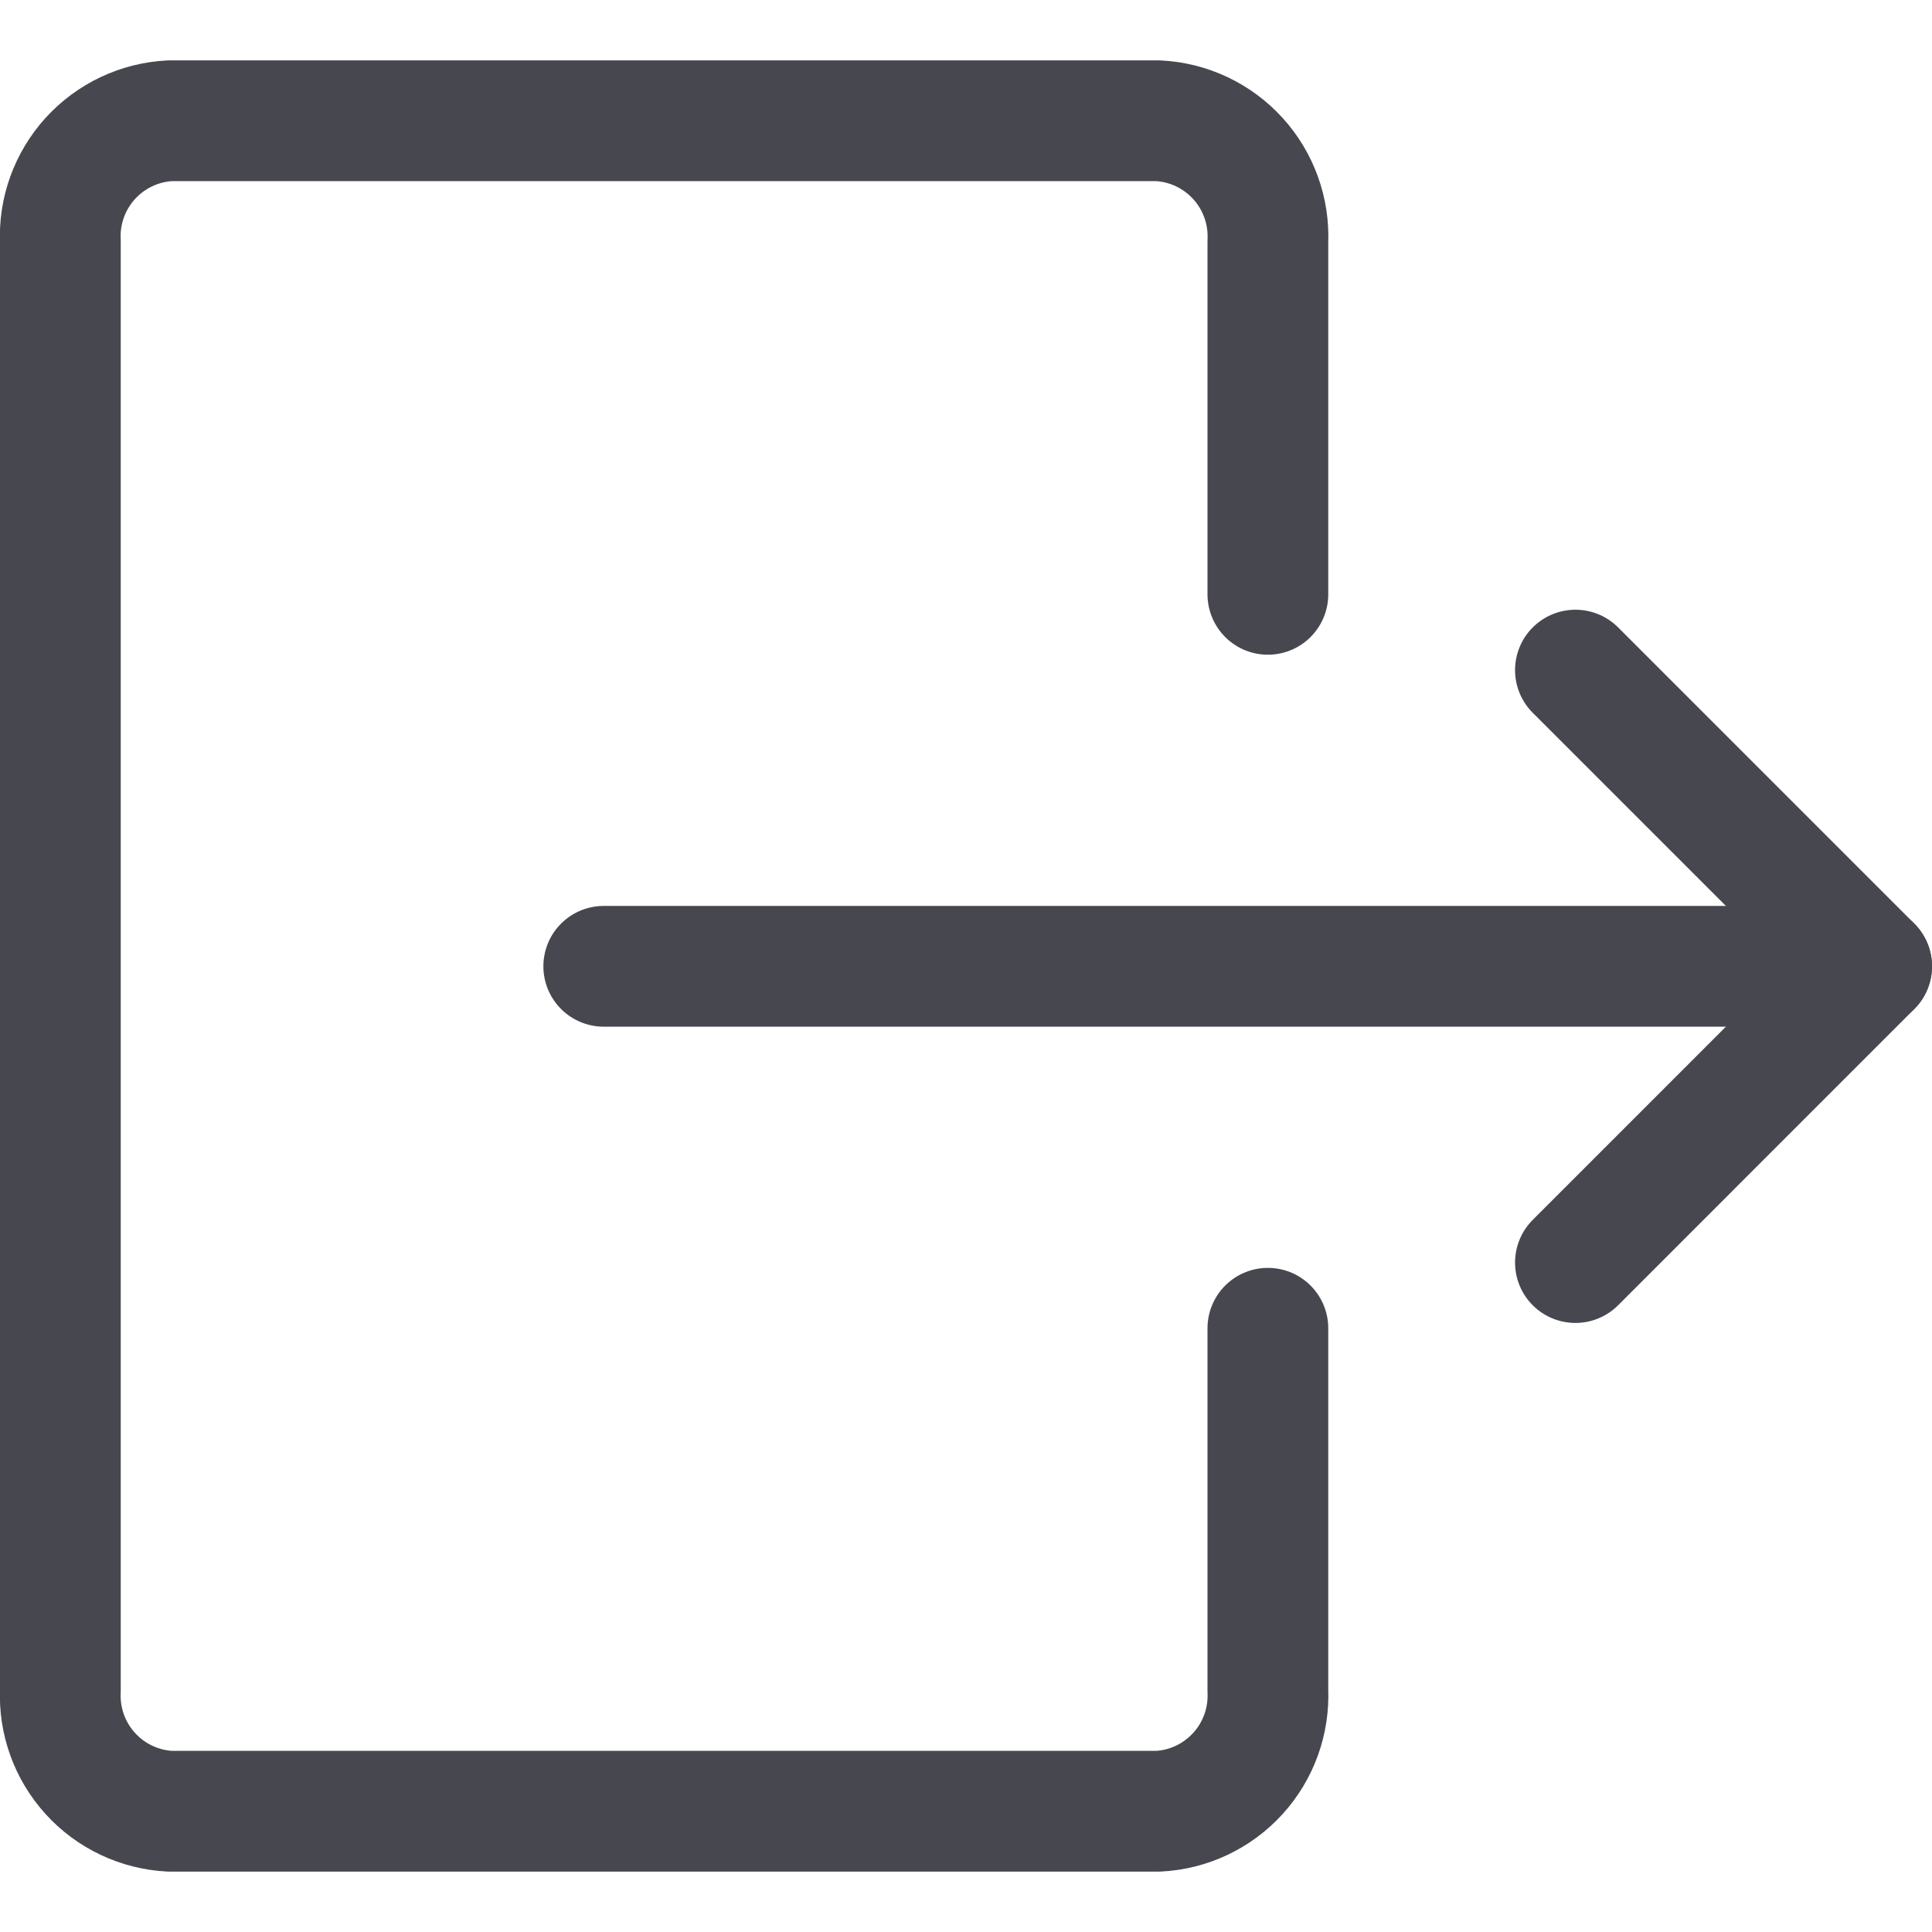
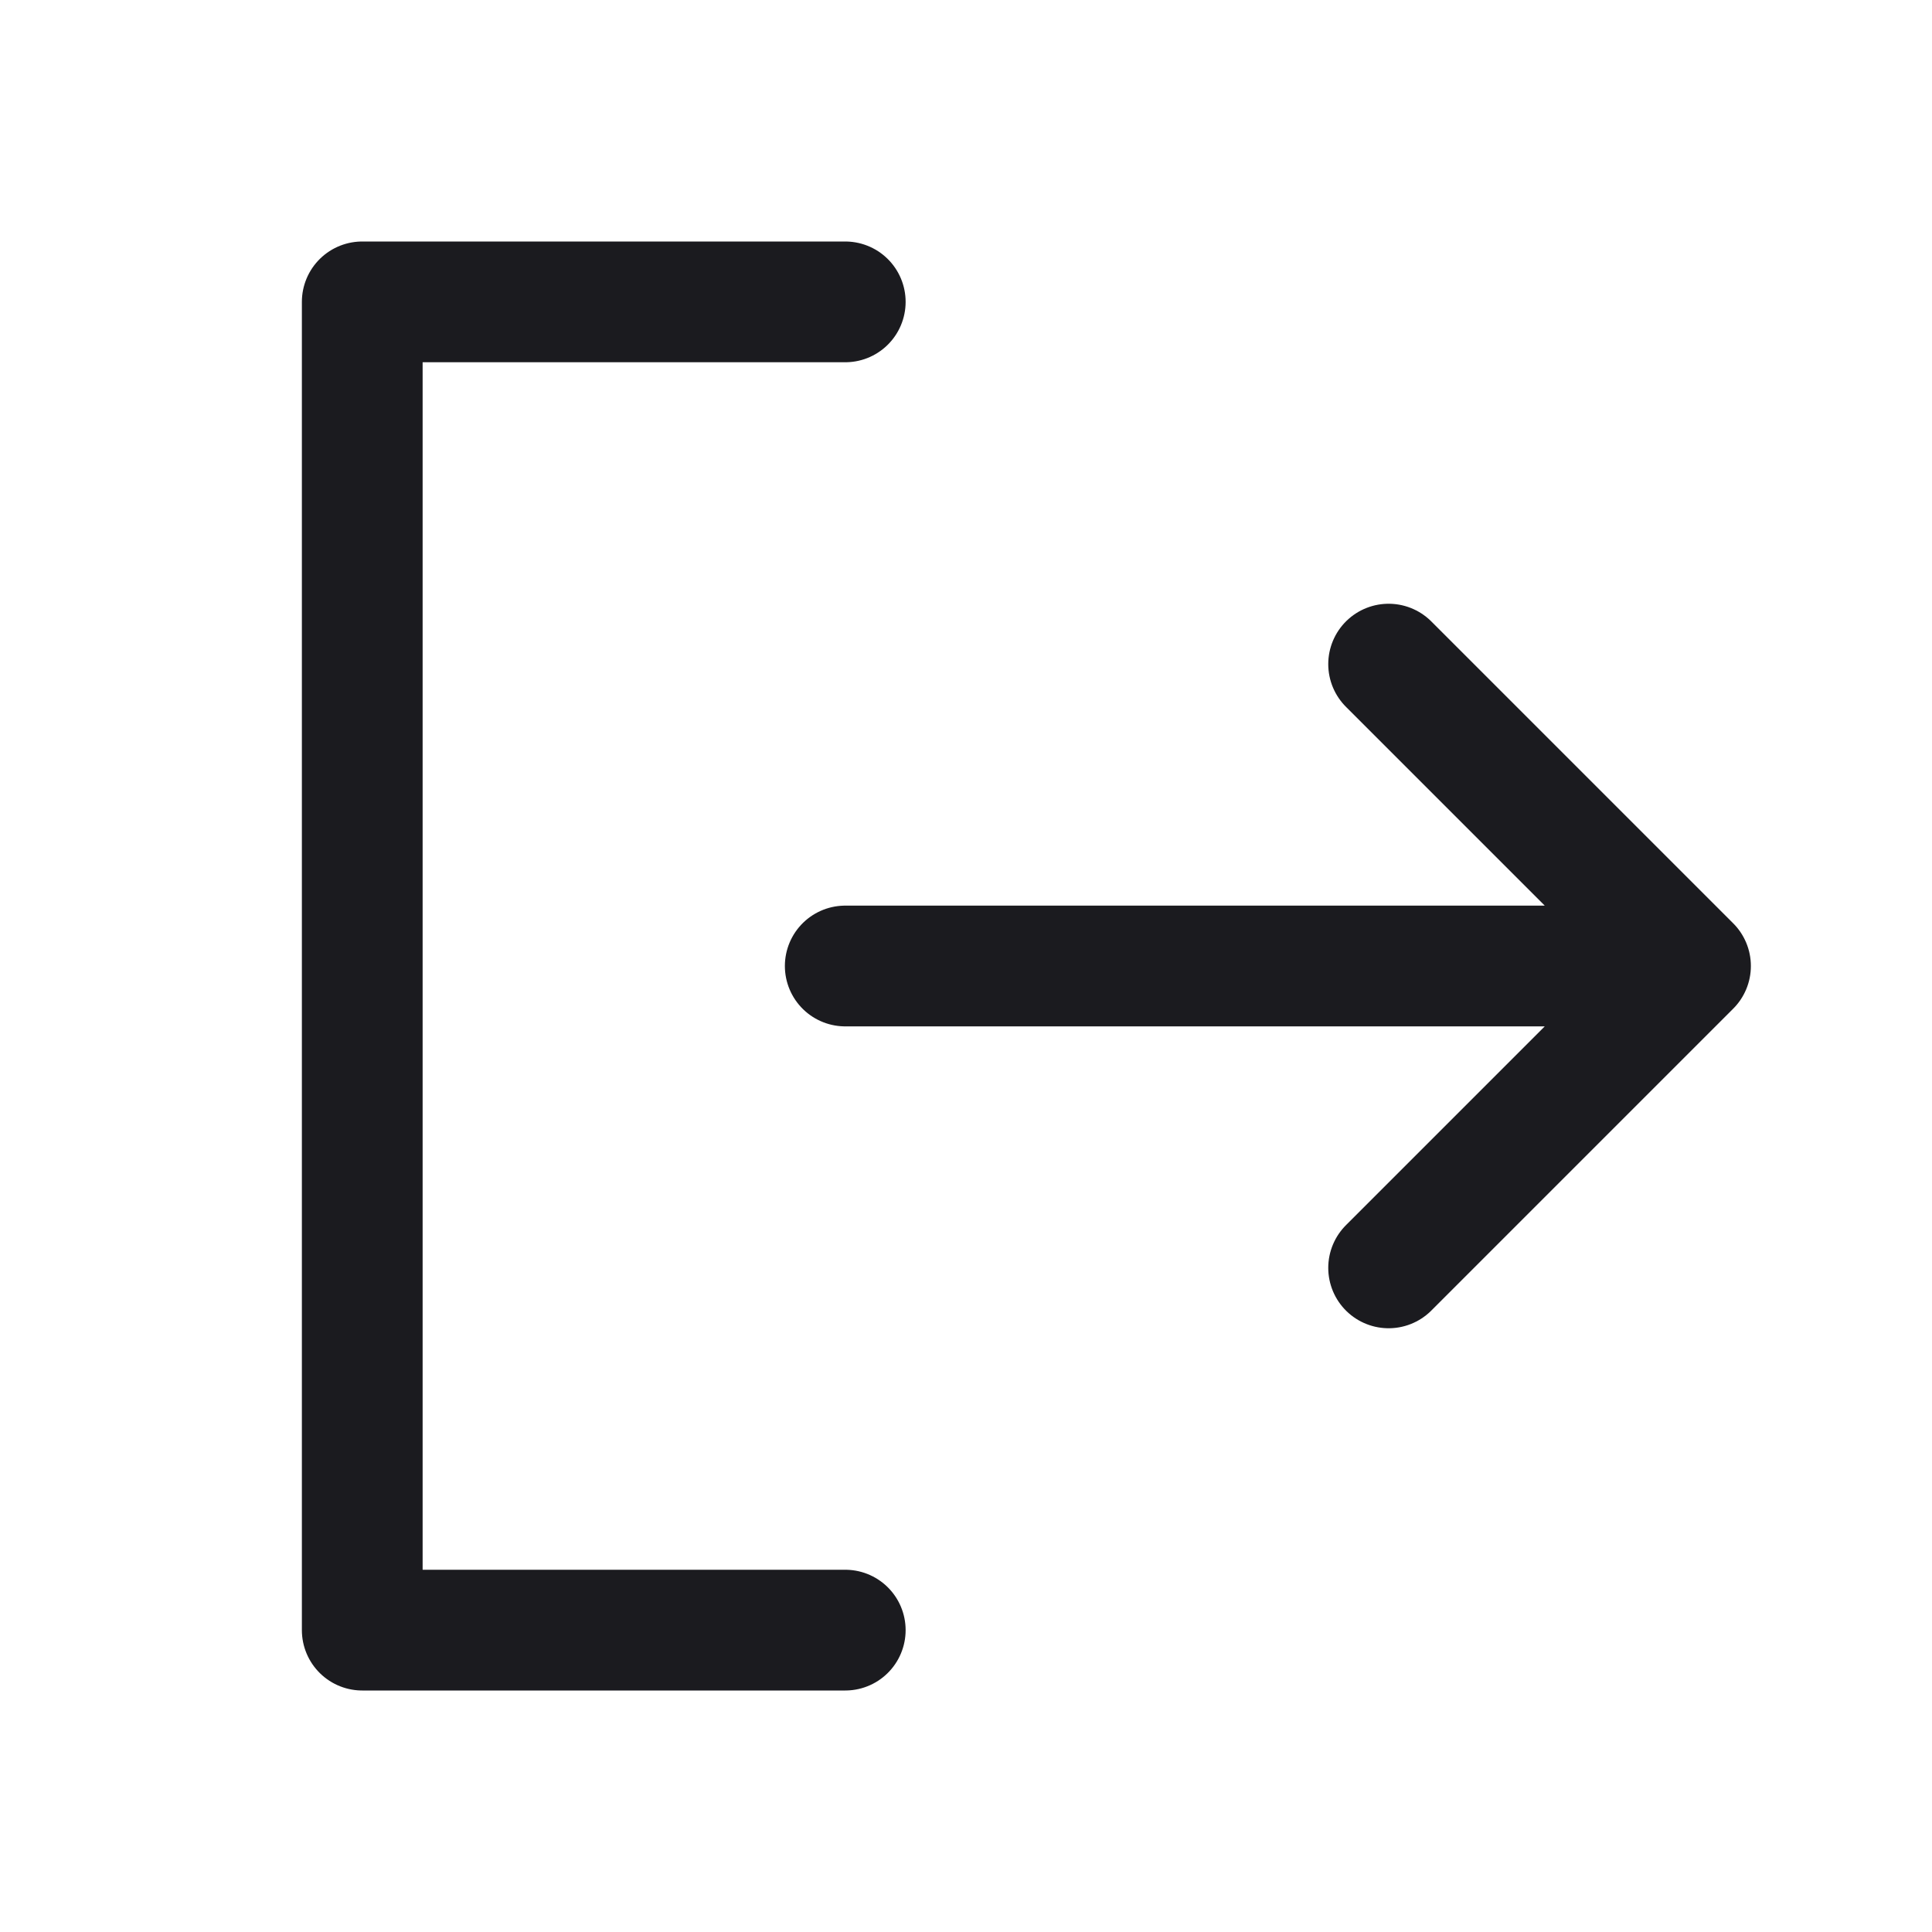
- <svg xmlns="http://www.w3.org/2000/svg" width="32" height="32" viewBox="0 0 32 32" fill="none">
-   <path d="M10 16.005H31" stroke="#47474F" stroke-width="2" stroke-linecap="round" stroke-linejoin="round" />
-   <path d="M26.094 11.099L31 16.005L26.094 20.912" stroke="#47474F" stroke-width="2" stroke-linecap="round" stroke-linejoin="round" />
-   <path d="M21 22V28C21.022 28.506 20.844 29.001 20.503 29.375C20.162 29.75 19.687 29.975 19.181 30H2.817C2.311 29.974 1.836 29.75 1.496 29.375C1.155 29 0.977 28.506 1 28V4C0.976 3.494 1.155 3 1.495 2.625C1.836 2.25 2.311 2.025 2.817 2H19.181C19.687 2.025 20.162 2.25 20.503 2.625C20.844 2.999 21.022 3.494 21 4V9.844" stroke="#47474F" stroke-width="2" stroke-linecap="round" stroke-linejoin="round" />
+ <svg xmlns="http://www.w3.org/2000/svg" width="24" height="24" viewBox="0 0 24 24" fill="none">
+   <path d="M10.5 3.75h-6v16.5h6m0-8.25H21m0 0-3.75-3.75M21 12l-3.75 3.75" stroke="#1B1B1F" stroke-width="1.5" stroke-linecap="round" stroke-linejoin="round" />
</svg>
